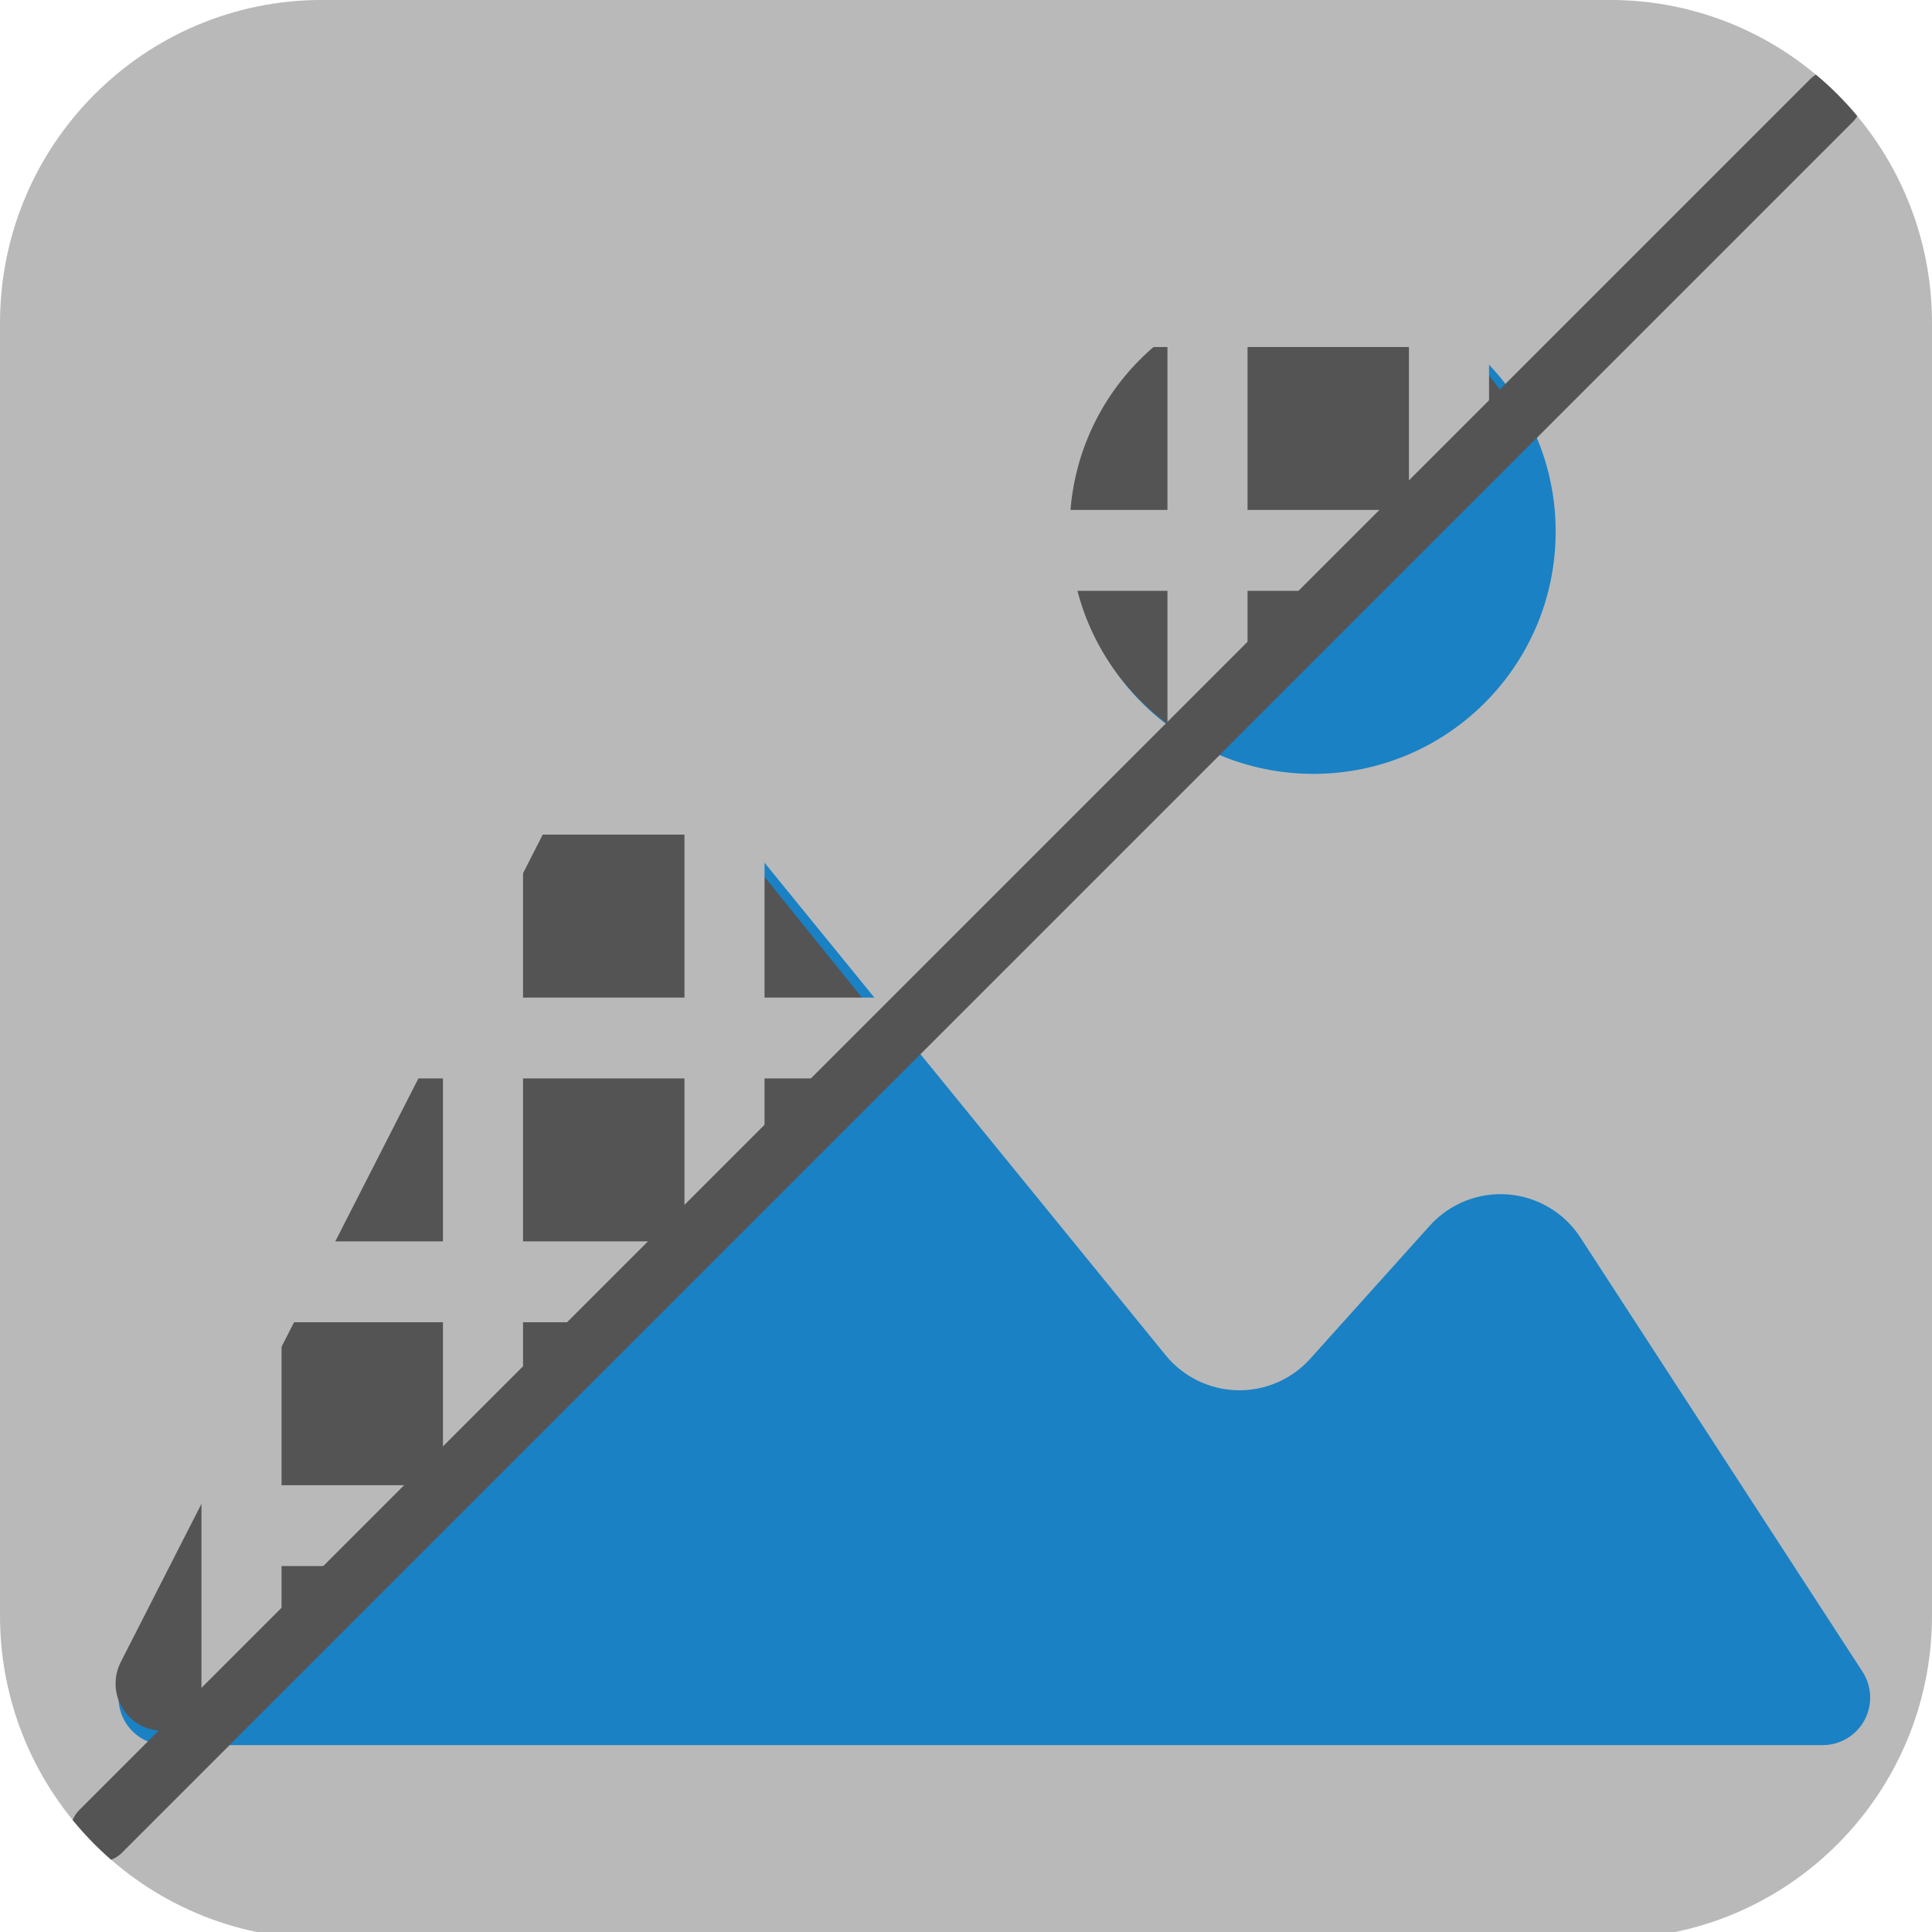
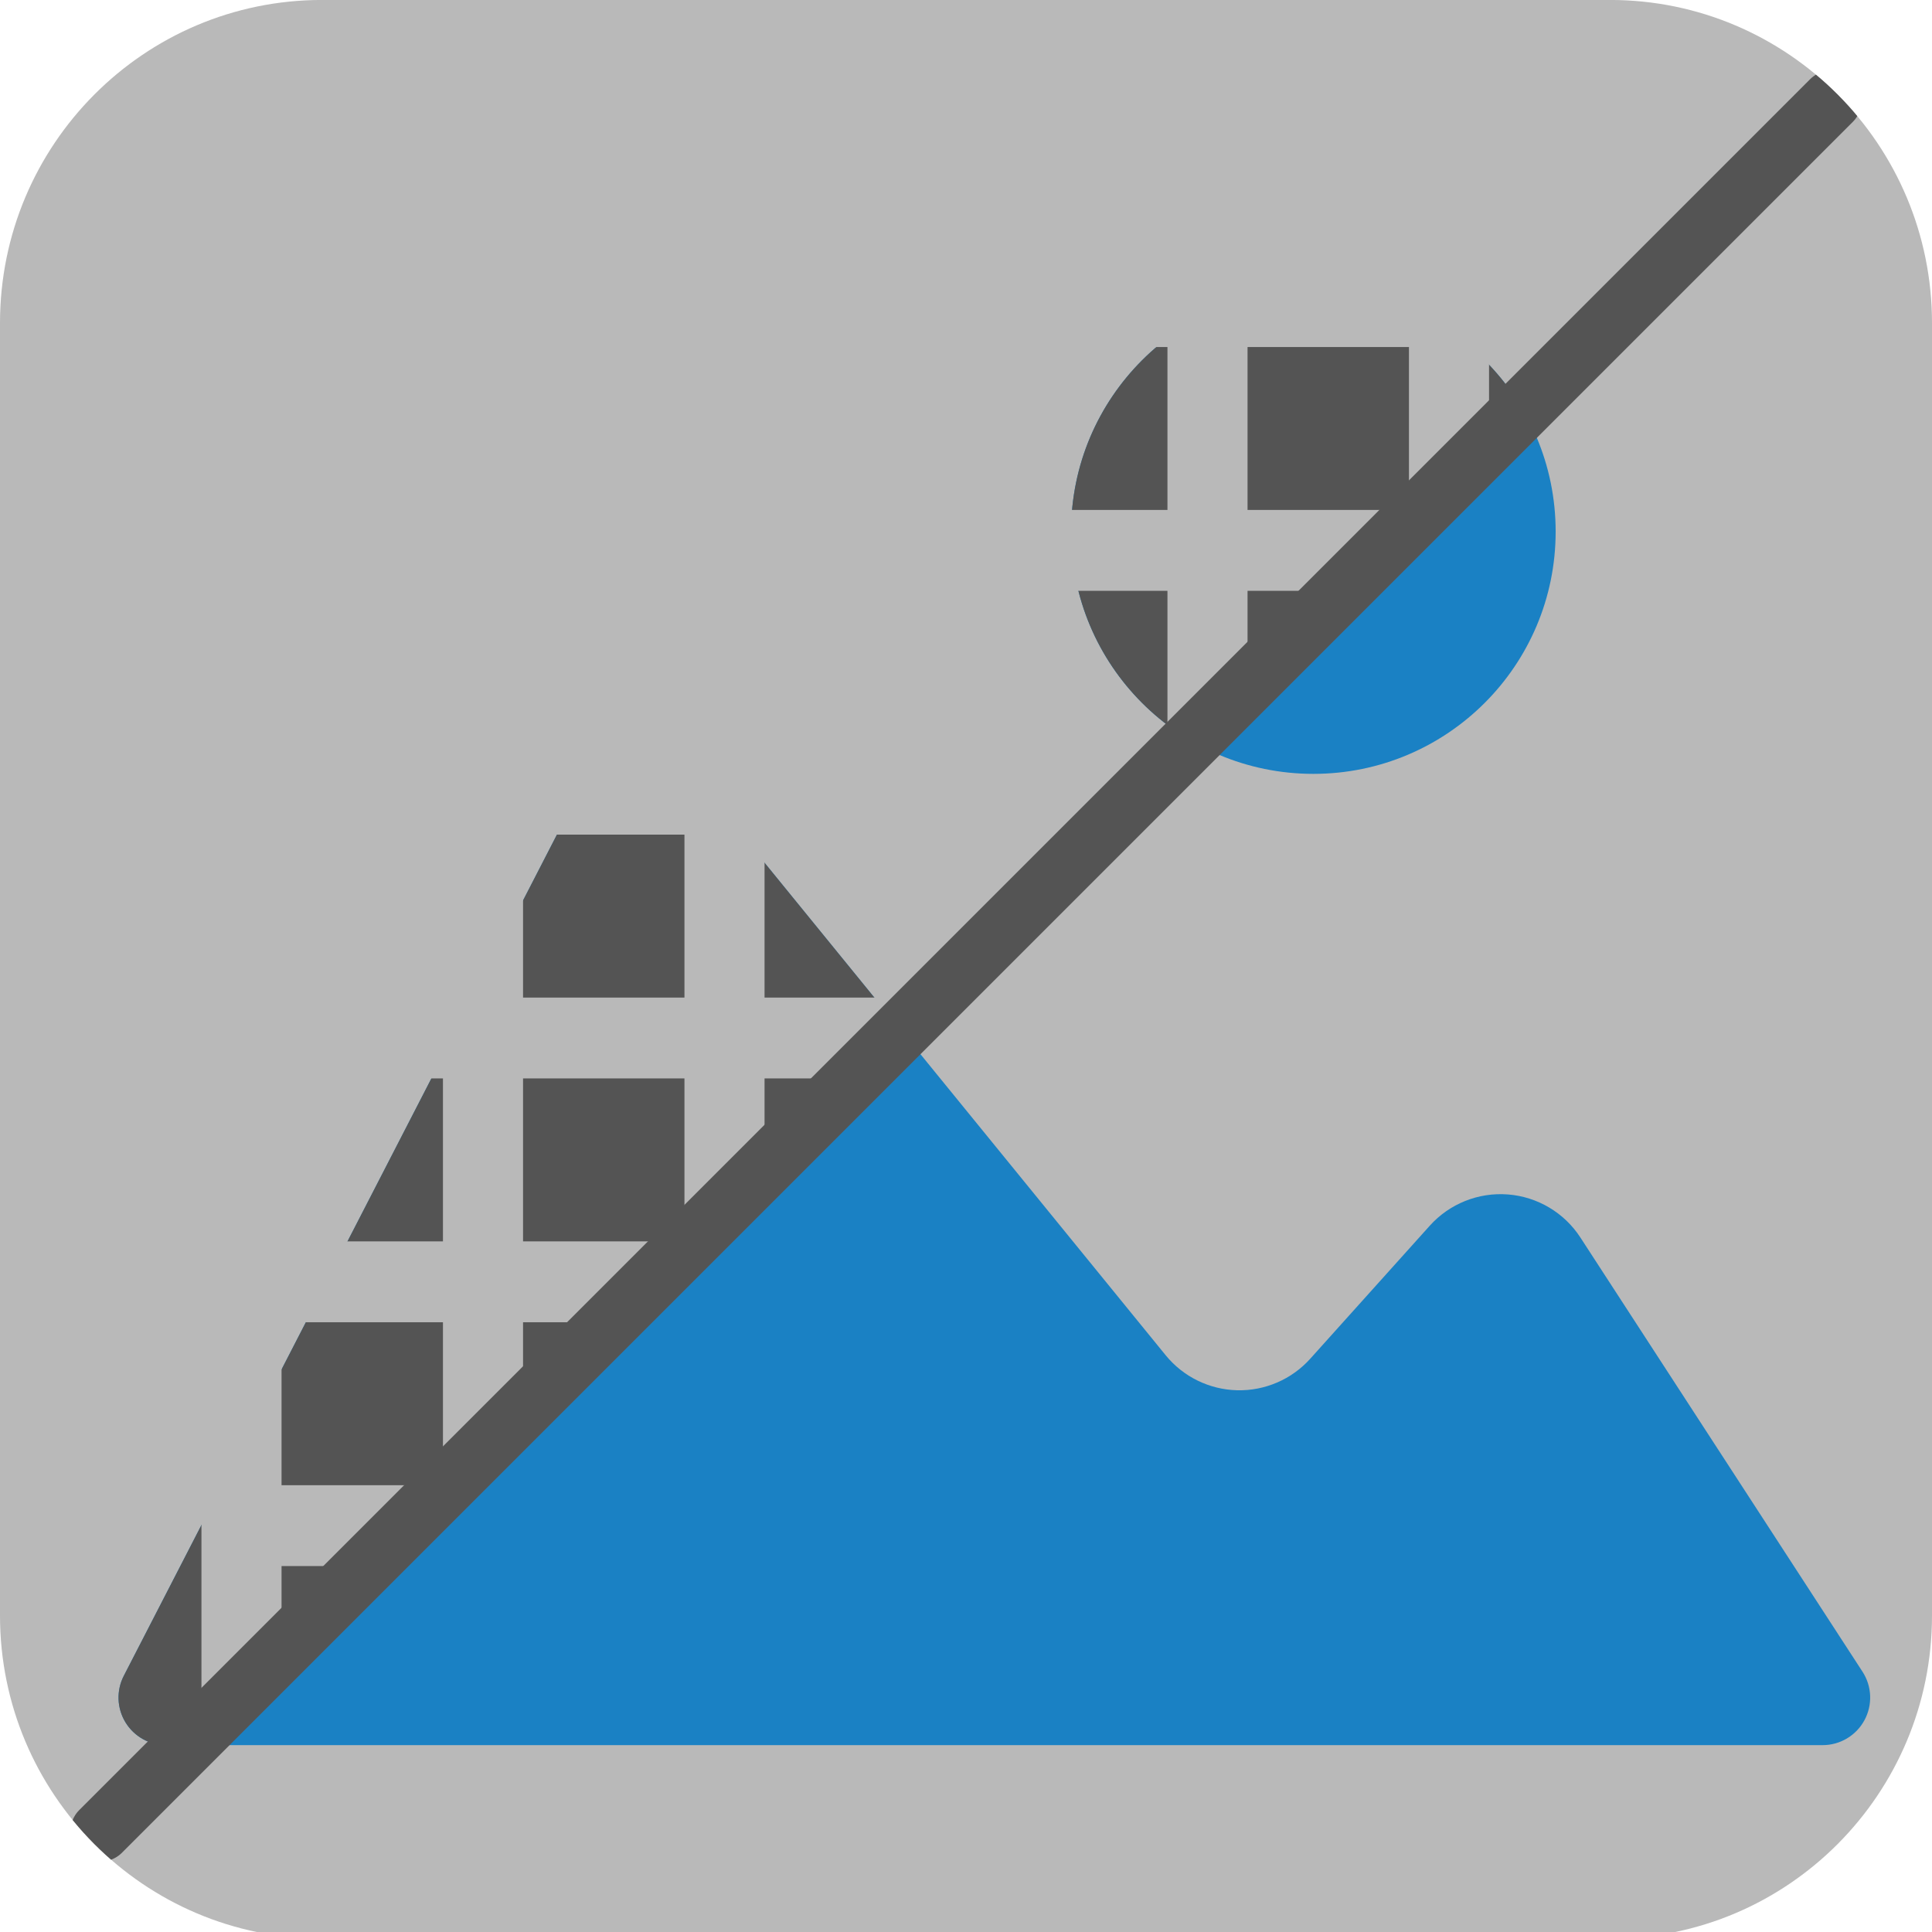
<svg xmlns="http://www.w3.org/2000/svg" id="Слой_1" data-name="Слой 1" viewBox="0 0 48 48" version="1.1" width="48" height="48">
-   <path class="cls-1" d="m 8,-0.001 h 32 a 8,8.027 0 0 1 8,8.027 v 32.112 a 8,8.027 0 0 1 -8,8.027 H 8 A 8,8.027 0 0 1 1.125e-8,40.137 V 8.026 A 8,8.027 0 0 1 8,-0.001 Z" id="path157661" style="stroke-width:1" />
+   <path class="cls-1" d="m 8,-0.001 h 32 a 8,8.027 0 0 1 8,8.027 v 32.112 a 8,8.027 0 0 1 -8,8.027 H 8 A 8,8.027 0 0 1 1.125e-8,40.137 V 8.026 A 8,8.027 0 0 1 8,-0.001 Z" id="path157661" style="display:inline;stroke-width:1" />
  <defs id="defs157657">
    <style id="style157655">.cls-1{fill:#b9b9b9;}.cls-2{fill:#545454;}</style>
    <clipPath clipPathUnits="userSpaceOnUse" id="clipPath991">
      <path style="fill:none;stroke:#000000;stroke-width:1px;stroke-linecap:butt;stroke-linejoin:miter;stroke-opacity:1" d="M 1,22.5 24.965,-1.238 1,-1.272 Z" id="path993" />
    </clipPath>
    <clipPath clipPathUnits="userSpaceOnUse" id="clipPath1015">
      <path class="cls-1" d="m 8,-0.001 h 32 a 8,8.027 0 0 1 8,8.027 v 32.112 a 8,8.027 0 0 1 -8,8.027 H 8 A 8,8.027 0 0 1 1.125e-8,40.137 V 8.026 A 8,8.027 0 0 1 8,-0.001 Z" id="path1017" style="stroke-width:1" />
    </clipPath>
  </defs>
-   <g id="g4595" transform="matrix(1.103031,0,0,1.103033,17.05687,20.28152)" style="stroke-width:0.907">
+   <g id="g4595" transform="matrix(1.103031,0,0,1.103033,17.05687,20.28152)" style="display:inline;stroke-width:0.907">
    <g id="g964" transform="matrix(2.04,0,0,2.04,-24.12084,-16.10147)" style="stroke-width:0.444">
      <path class="cls-2" d="M 5.611,17.382 10.448,7.988 a 1.051,1.051 0 0 1 1.749,-0.182 l 4.917,6.037 a 1.051,1.051 0 0 0 1.596,0.039 l 1.32,-1.469 a 1.051,1.051 0 0 1 1.663,0.13 l 3.115,4.794 a 0.525,0.525 0 0 1 -0.441,0.811 H 6.078 a 0.525,0.525 0 0 1 -0.467,-0.766 z" id="path4007" style="fill:#1a81c4;fill-opacity:1;stroke-width:0.444" />
      <circle class="cls-2" cx="18.745" cy="4.749" id="circle4009" style="fill:#1a81c4;fill-opacity:1;stroke-width:0.444" r="2.675" />
    </g>
  </g>
-   <g id="g983" transform="matrix(2,0,0,2.019111,-2,2.569254)" style="stroke-width:0.498" clip-path="url(#clipPath991)">
-     <path style="fill:#545454;fill-opacity:1;stroke-width:0.498" id="path4007-6" d="M 2.5,19.179 7.835,8.817 A 1.159,1.159 0 0 1 9.764,8.616 l 5.423,6.659 a 1.159,1.159 0 0 0 1.761,0.043 l 1.456,-1.621 a 1.159,1.159 0 0 1 1.834,0.143 l 3.435,5.288 a 0.579,0.579 0 0 1 -0.486,0.895 H 3.015 A 0.579,0.579 0 0 1 2.5,19.179 Z" class="cls-2" />
-     <ellipse style="fill:#545454;fill-opacity:1;stroke-width:0.498" id="circle4009-7" cy="5.247" cx="17.238" class="cls-2" rx="2.95" ry="2.95" />
-     <path style="fill:none;stroke:#b9b9b9;stroke-width:0.995;stroke-linecap:butt;stroke-linejoin:miter;stroke-miterlimit:4;stroke-dasharray:none;stroke-opacity:1" d="M 4,20.5 V 2.5" id="path918" />
-     <path style="fill:none;stroke:#b9b9b9;stroke-width:0.995;stroke-linecap:butt;stroke-linejoin:miter;stroke-miterlimit:4;stroke-dasharray:none;stroke-opacity:1" d="M 7,20.5 V 2.5" id="path922" />
-     <path style="fill:none;stroke:#b9b9b9;stroke-width:0.995;stroke-linecap:butt;stroke-linejoin:miter;stroke-miterlimit:4;stroke-dasharray:none;stroke-opacity:1" d="M 10,20.5 V 2.5" id="path924" />
-     <path style="fill:none;stroke:#b9b9b9;stroke-width:0.995;stroke-linecap:butt;stroke-linejoin:miter;stroke-miterlimit:4;stroke-dasharray:none;stroke-opacity:1" d="M 13,20.5 V 2.5" id="path928" />
-     <path style="fill:none;stroke:#b9b9b9;stroke-width:0.995;stroke-linecap:butt;stroke-linejoin:miter;stroke-miterlimit:4;stroke-dasharray:none;stroke-opacity:1" d="M 16,20 V 2" id="path930" />
-     <path style="fill:none;stroke:#b9b9b9;stroke-width:0.995;stroke-linecap:butt;stroke-linejoin:miter;stroke-miterlimit:4;stroke-dasharray:none;stroke-opacity:1" d="M 19,20 V 2" id="path934" />
-     <path style="fill:none;stroke:#b9b9b9;stroke-width:0.995;stroke-linecap:butt;stroke-linejoin:miter;stroke-miterlimit:4;stroke-dasharray:none;stroke-opacity:1" d="M 22,20 V 2" id="path936" />
-     <path style="fill:none;stroke:#b9b9b9;stroke-width:0.498px;stroke-linecap:butt;stroke-linejoin:miter;stroke-opacity:1" d="M 22.5,20.5 H 4.5" id="path938" />
-     <path style="fill:none;stroke:#b9b9b9;stroke-width:0.995;stroke-linecap:butt;stroke-linejoin:miter;stroke-miterlimit:4;stroke-dasharray:none;stroke-opacity:1" d="M 22,17.5 H 4" id="path940" />
-     <path style="fill:none;stroke:#b9b9b9;stroke-width:0.995;stroke-linecap:butt;stroke-linejoin:miter;stroke-miterlimit:4;stroke-dasharray:none;stroke-opacity:1" d="M 22,14.5 H 4" id="path942" />
-     <path style="fill:none;stroke:#b9b9b9;stroke-width:0.995;stroke-linecap:butt;stroke-linejoin:miter;stroke-miterlimit:4;stroke-dasharray:none;stroke-opacity:1" d="M 22,11.5 H 4" id="path944" />
-     <path style="fill:none;stroke:#b9b9b9;stroke-width:0.995;stroke-linecap:butt;stroke-linejoin:miter;stroke-miterlimit:4;stroke-dasharray:none;stroke-opacity:1" d="M 21.5,8.5 H 3.5" id="path946" />
-     <path style="fill:none;stroke:#b9b9b9;stroke-width:0.995;stroke-linecap:butt;stroke-linejoin:miter;stroke-miterlimit:4;stroke-dasharray:none;stroke-opacity:1" d="M 21.5,5.5 H 3.5" id="path948" />
-     <path style="fill:none;stroke:#b9b9b9;stroke-width:0.995;stroke-linecap:butt;stroke-linejoin:miter;stroke-miterlimit:4;stroke-dasharray:none;stroke-opacity:1" d="M 21.5,2.5 H 3.5" id="path950" />
+   <g id="g983" transform="matrix(2,0,0,2.019111,-2,2.569254)" style="display:inline;stroke-width:0.498" clip-path="url(#clipPath991)">
+     <path class="cls-2" d="M 5.611,17.382 10.448,7.988 a 1.051,1.051 0 0 1 1.749,-0.182 l 4.917,6.037 a 1.051,1.051 0 0 0 1.596,0.039 l 1.32,-1.469 a 1.051,1.051 0 0 1 1.663,0.13 l 3.115,4.794 a 0.525,0.525 0 0 1 -0.441,0.811 H 6.078 a 0.525,0.525 0 0 1 -0.467,-0.766 z" id="path414" style="display:inline;fill:#545454;fill-opacity:1;stroke-width:0.444" transform="matrix(1.125092,0,0,1.114445,-3.774588,-0.02386942)" />
+     <circle class="cls-2" cx="18.745" cy="4.749" id="circle416" style="display:inline;fill:#545454;fill-opacity:1;stroke-width:0.444" r="2.675" transform="matrix(1.125092,0,0,1.114445,-3.774588,-0.02386942)" />
+     <path style="display:inline;fill:none;stroke:#b9b9b9;stroke-width:0.995;stroke-linecap:butt;stroke-linejoin:miter;stroke-miterlimit:4;stroke-dasharray:none;stroke-opacity:1" d="M 4,20.5 V 2.5" id="path918" />
+     <path style="display:inline;fill:none;stroke:#b9b9b9;stroke-width:0.995;stroke-linecap:butt;stroke-linejoin:miter;stroke-miterlimit:4;stroke-dasharray:none;stroke-opacity:1" d="M 7,20.5 V 2.5" id="path922" />
+     <path style="display:inline;fill:none;stroke:#b9b9b9;stroke-width:0.995;stroke-linecap:butt;stroke-linejoin:miter;stroke-miterlimit:4;stroke-dasharray:none;stroke-opacity:1" d="M 10,20.5 V 2.5" id="path924" />
+     <path style="display:inline;fill:none;stroke:#b9b9b9;stroke-width:0.995;stroke-linecap:butt;stroke-linejoin:miter;stroke-miterlimit:4;stroke-dasharray:none;stroke-opacity:1" d="M 13,20.5 V 2.5" id="path928" />
+     <path style="display:inline;fill:none;stroke:#b9b9b9;stroke-width:0.995;stroke-linecap:butt;stroke-linejoin:miter;stroke-miterlimit:4;stroke-dasharray:none;stroke-opacity:1" d="M 16,20 V 2" id="path930" />
+     <path style="display:inline;fill:none;stroke:#b9b9b9;stroke-width:0.995;stroke-linecap:butt;stroke-linejoin:miter;stroke-miterlimit:4;stroke-dasharray:none;stroke-opacity:1" d="M 19,20 V 2" id="path934" />
+     <path style="display:inline;fill:none;stroke:#b9b9b9;stroke-width:0.995;stroke-linecap:butt;stroke-linejoin:miter;stroke-miterlimit:4;stroke-dasharray:none;stroke-opacity:1" d="M 22,20 V 2" id="path936" />
+     <path style="display:inline;fill:none;stroke:#b9b9b9;stroke-width:0.498px;stroke-linecap:butt;stroke-linejoin:miter;stroke-opacity:1" d="M 22.5,20.5 H 4.5" id="path938" />
+     <path style="display:inline;fill:none;stroke:#b9b9b9;stroke-width:0.995;stroke-linecap:butt;stroke-linejoin:miter;stroke-miterlimit:4;stroke-dasharray:none;stroke-opacity:1" d="M 22,17.5 H 4" id="path940" />
+     <path style="display:inline;fill:none;stroke:#b9b9b9;stroke-width:0.995;stroke-linecap:butt;stroke-linejoin:miter;stroke-miterlimit:4;stroke-dasharray:none;stroke-opacity:1" d="M 22,14.5 H 4" id="path942" />
+     <path style="display:inline;fill:none;stroke:#b9b9b9;stroke-width:0.995;stroke-linecap:butt;stroke-linejoin:miter;stroke-miterlimit:4;stroke-dasharray:none;stroke-opacity:1" d="M 22,11.5 H 4" id="path944" />
+     <path style="display:inline;fill:none;stroke:#b9b9b9;stroke-width:0.995;stroke-linecap:butt;stroke-linejoin:miter;stroke-miterlimit:4;stroke-dasharray:none;stroke-opacity:1" d="M 21.5,8.5 H 3.5" id="path946" />
+     <path style="display:inline;fill:none;stroke:#b9b9b9;stroke-width:0.995;stroke-linecap:butt;stroke-linejoin:miter;stroke-miterlimit:4;stroke-dasharray:none;stroke-opacity:1" d="M 21.5,5.5 H 3.5" id="path948" />
+     <path style="display:inline;fill:none;stroke:#b9b9b9;stroke-width:0.995;stroke-linecap:butt;stroke-linejoin:miter;stroke-miterlimit:4;stroke-dasharray:none;stroke-opacity:1" d="M 21.5,2.5 H 3.5" id="path950" />
  </g>
-   <path style="fill:none;stroke:#545454;stroke-width:1.5;stroke-linecap:round;stroke-linejoin:miter;stroke-opacity:1;stroke-miterlimit:4;stroke-dasharray:none" d="m 2.5,45.5 43,-43" id="path995" clip-path="url(#clipPath1015)" />
+   <path style="display:inline;fill:none;stroke:#545454;stroke-width:1.5;stroke-linecap:round;stroke-linejoin:miter;stroke-miterlimit:4;stroke-dasharray:none;stroke-opacity:1" d="m 2.5,45.5 43,-43" id="path995" clip-path="url(#clipPath1015)" />
</svg>
